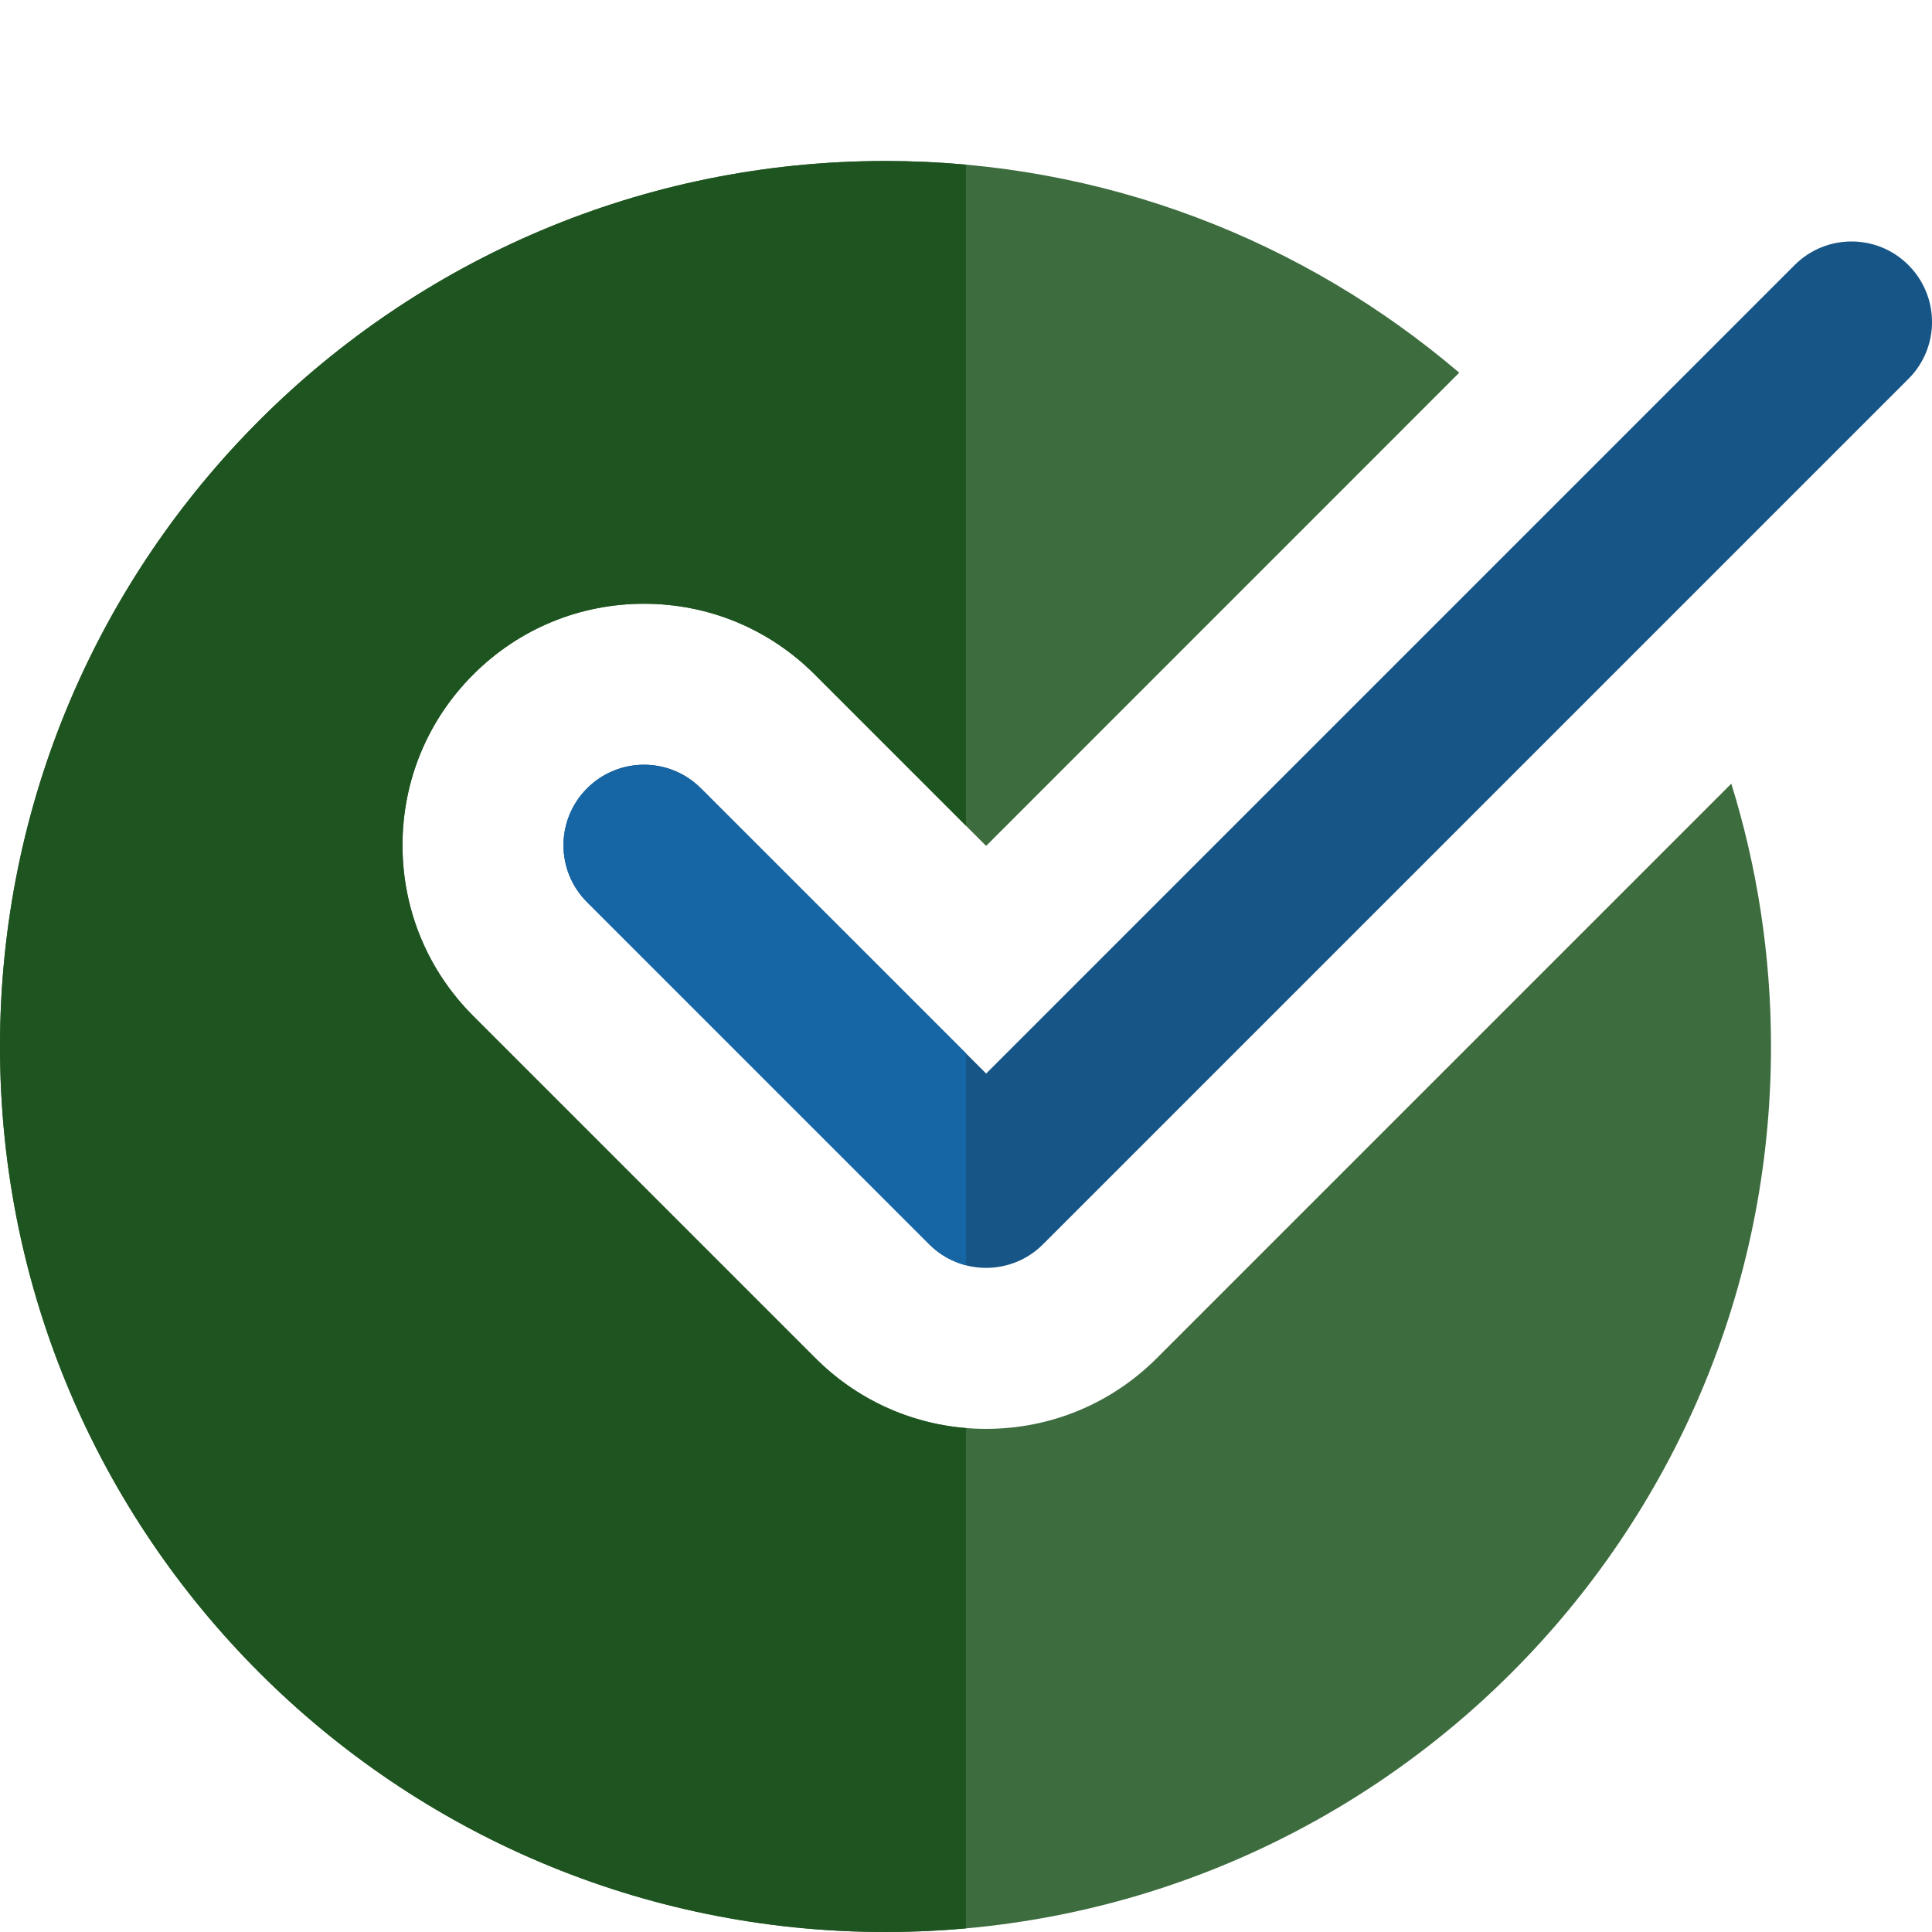
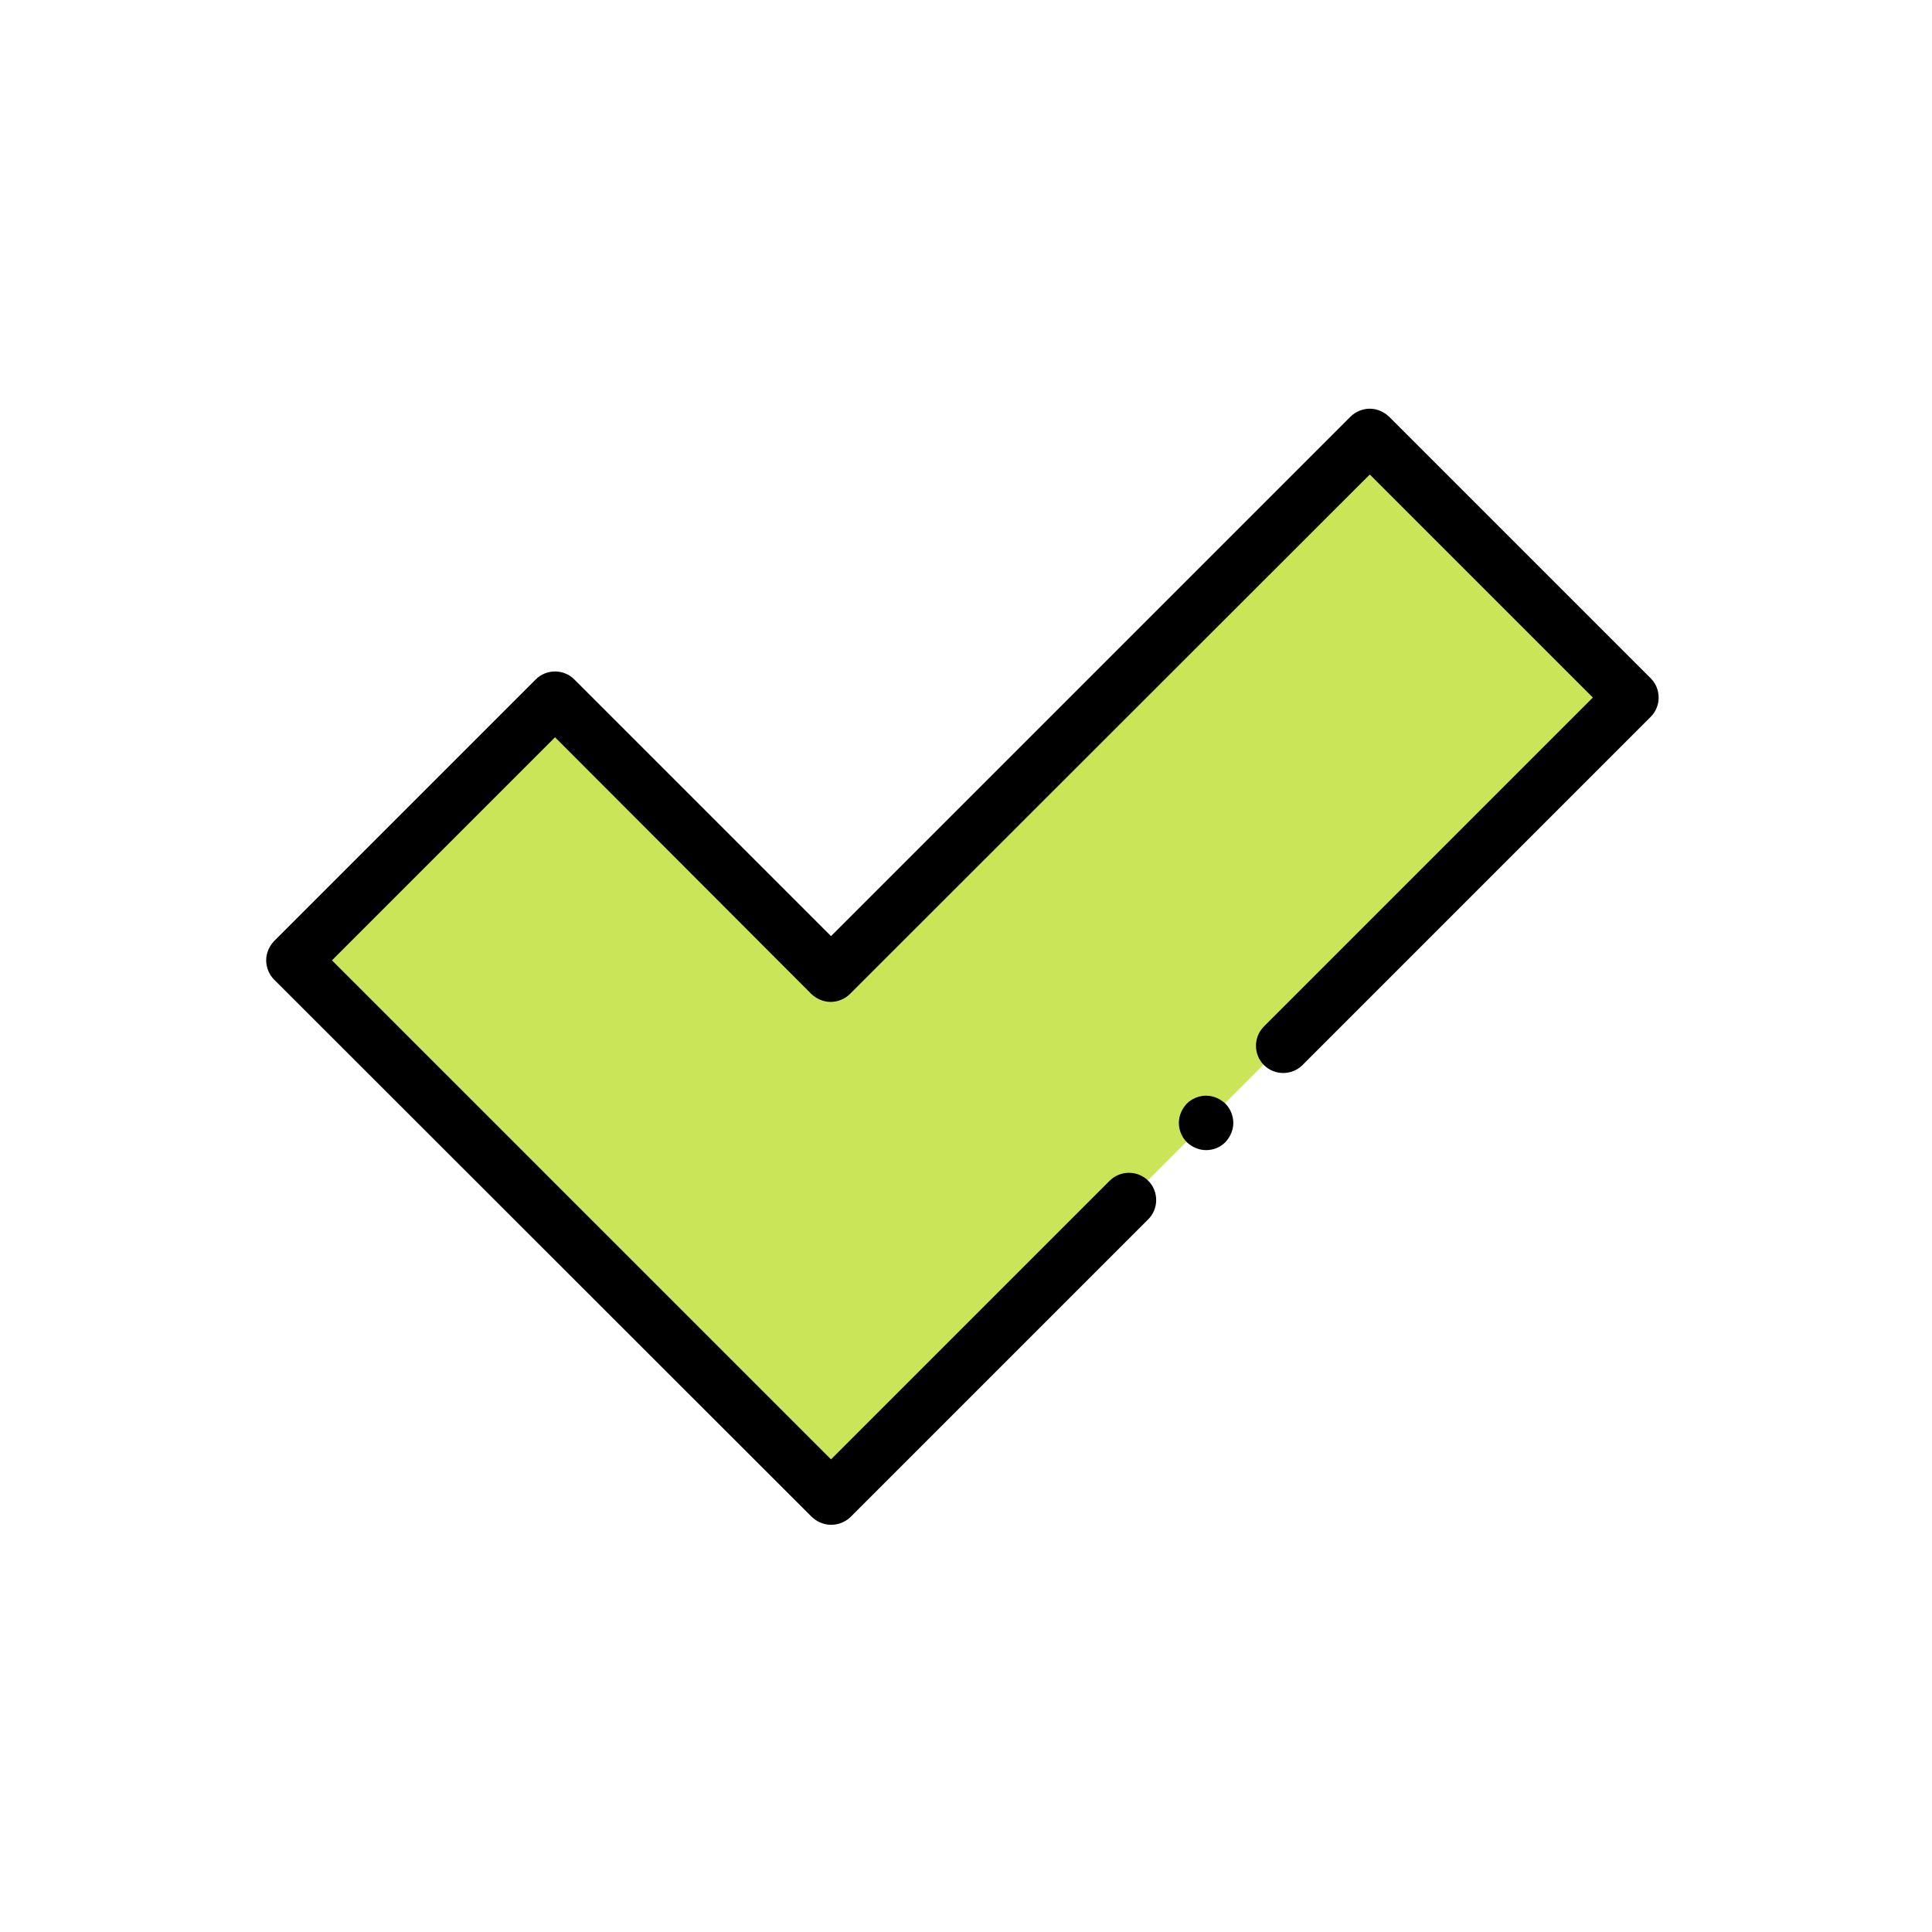
- <svg xmlns="http://www.w3.org/2000/svg" version="1.1" width="512" height="512" x="0" y="0" viewBox="0 0 24 24" style="enable-background:new 0 0 512 512" xml:space="preserve" class="">
-   <g>
-     <path d="m14.371 16.871c-.566.566-1.32.879-2.121.879s-1.555-.312-2.121-.879l-4.25-4.25c-.567-.566-.879-1.32-.879-2.121s.312-1.555.879-2.121c.566-.567 1.32-.879 2.121-.879s1.555.312 2.121.879l2.129 2.129 5.877-5.878c-1.92-1.637-4.406-2.63-7.127-2.63-6.075 0-11 4.925-11 11s4.925 11 11 11 11-4.925 11-11c0-1.137-.173-2.233-.493-3.265z" fill="#3d6c3f" data-original="#4caf50" style="" class="" />
-     <path d="m12.25 15.75c-.256 0-.512-.098-.707-.293l-4.25-4.25c-.391-.391-.391-1.023 0-1.414s1.023-.391 1.414 0l3.543 3.543 10.043-10.043c.391-.391 1.024-.391 1.414 0 .391.391.391 1.024 0 1.414l-10.75 10.75c-.195.195-.451.293-.707.293z" fill="#165586" data-original="#2196f3" style="" class="" />
-     <path d="m11 2c-6.075 0-11 4.925-11 11s4.925 11 11 11c.337 0 .671-.015 1-.045v-6.215c-.707-.058-1.364-.362-1.871-.869l-4.25-4.25c-.567-.566-.879-1.32-.879-2.121s.312-1.555.879-2.121c.566-.567 1.32-.879 2.121-.879s1.555.312 2.121.879l1.879 1.879v-8.213c-.329-.03-.663-.045-1-.045z" fill="#1e5420" data-original="#429846" style="" class="" />
-     <path d="m8 9.5c-.256 0-.512.098-.707.293-.391.391-.391 1.024 0 1.414l4.25 4.25c.131.131.29.218.457.261v-2.633l-3.293-3.292c-.195-.195-.451-.293-.707-.293z" fill="#1665a4" data-original="#1d83d4" style="" class="" />
-   </g>
+ <svg xmlns="http://www.w3.org/2000/svg" version="1.1" id="Layer_1" x="0px" y="0px" viewBox="0 0 511 511" style="enable-background:new 0 0 511 511;" xml:space="preserve">
+   <style type="text/css">
+ 	.st0{fill:#CBE558;}
+ </style>
+   <path class="st0" d="M362.2,115.4L219.8,257.8l-73-73L77.6,254l142.1,142.1l211.6-211.6L362.2,115.4z" />
+   <path d="M219.8,403.3c-1.9,0-3.7-0.8-5.1-2.1L72.5,259.1c-1.3-1.3-2.1-3.2-2.1-5.1c0-1.9,0.8-3.7,2.1-5.1l69.2-69.2  c2.8-2.8,7.4-2.8,10.2,0l67.9,67.9l137.4-137.4c1.3-1.3,3.2-2.1,5.1-2.1s3.7,0.8,5.1,2.1l69.2,69.2c2.8,2.8,2.8,7.4,0,10.2  l-92.1,92.1c-2.8,2.8-7.4,2.8-10.2,0c-2.8-2.8-2.8-7.4,0-10.2l87-87l-59-59L224.8,262.9c-1.3,1.3-3.2,2.1-5.1,2.1  c-1.9,0-3.7-0.8-5.1-2.1L146.8,195l-59,59l132,132l73.7-73.7c2.8-2.8,7.4-2.8,10.2,0c2.8,2.8,2.8,7.4,0,10.2l-78.8,78.8  C223.5,402.6,221.7,403.3,219.8,403.3z" />
+   <path d="M319,304.2c-1.9,0-3.7-0.8-5.1-2.1c-1.3-1.3-2.1-3.2-2.1-5.1c0-1.9,0.8-3.7,2.1-5.1c1.3-1.3,3.2-2.1,5.1-2.1  c1.9,0,3.7,0.8,5.1,2.1c1.3,1.3,2.1,3.2,2.1,5.1c0,1.9-0.8,3.7-2.1,5.1C322.7,303.5,320.9,304.2,319,304.2z" />
</svg>
